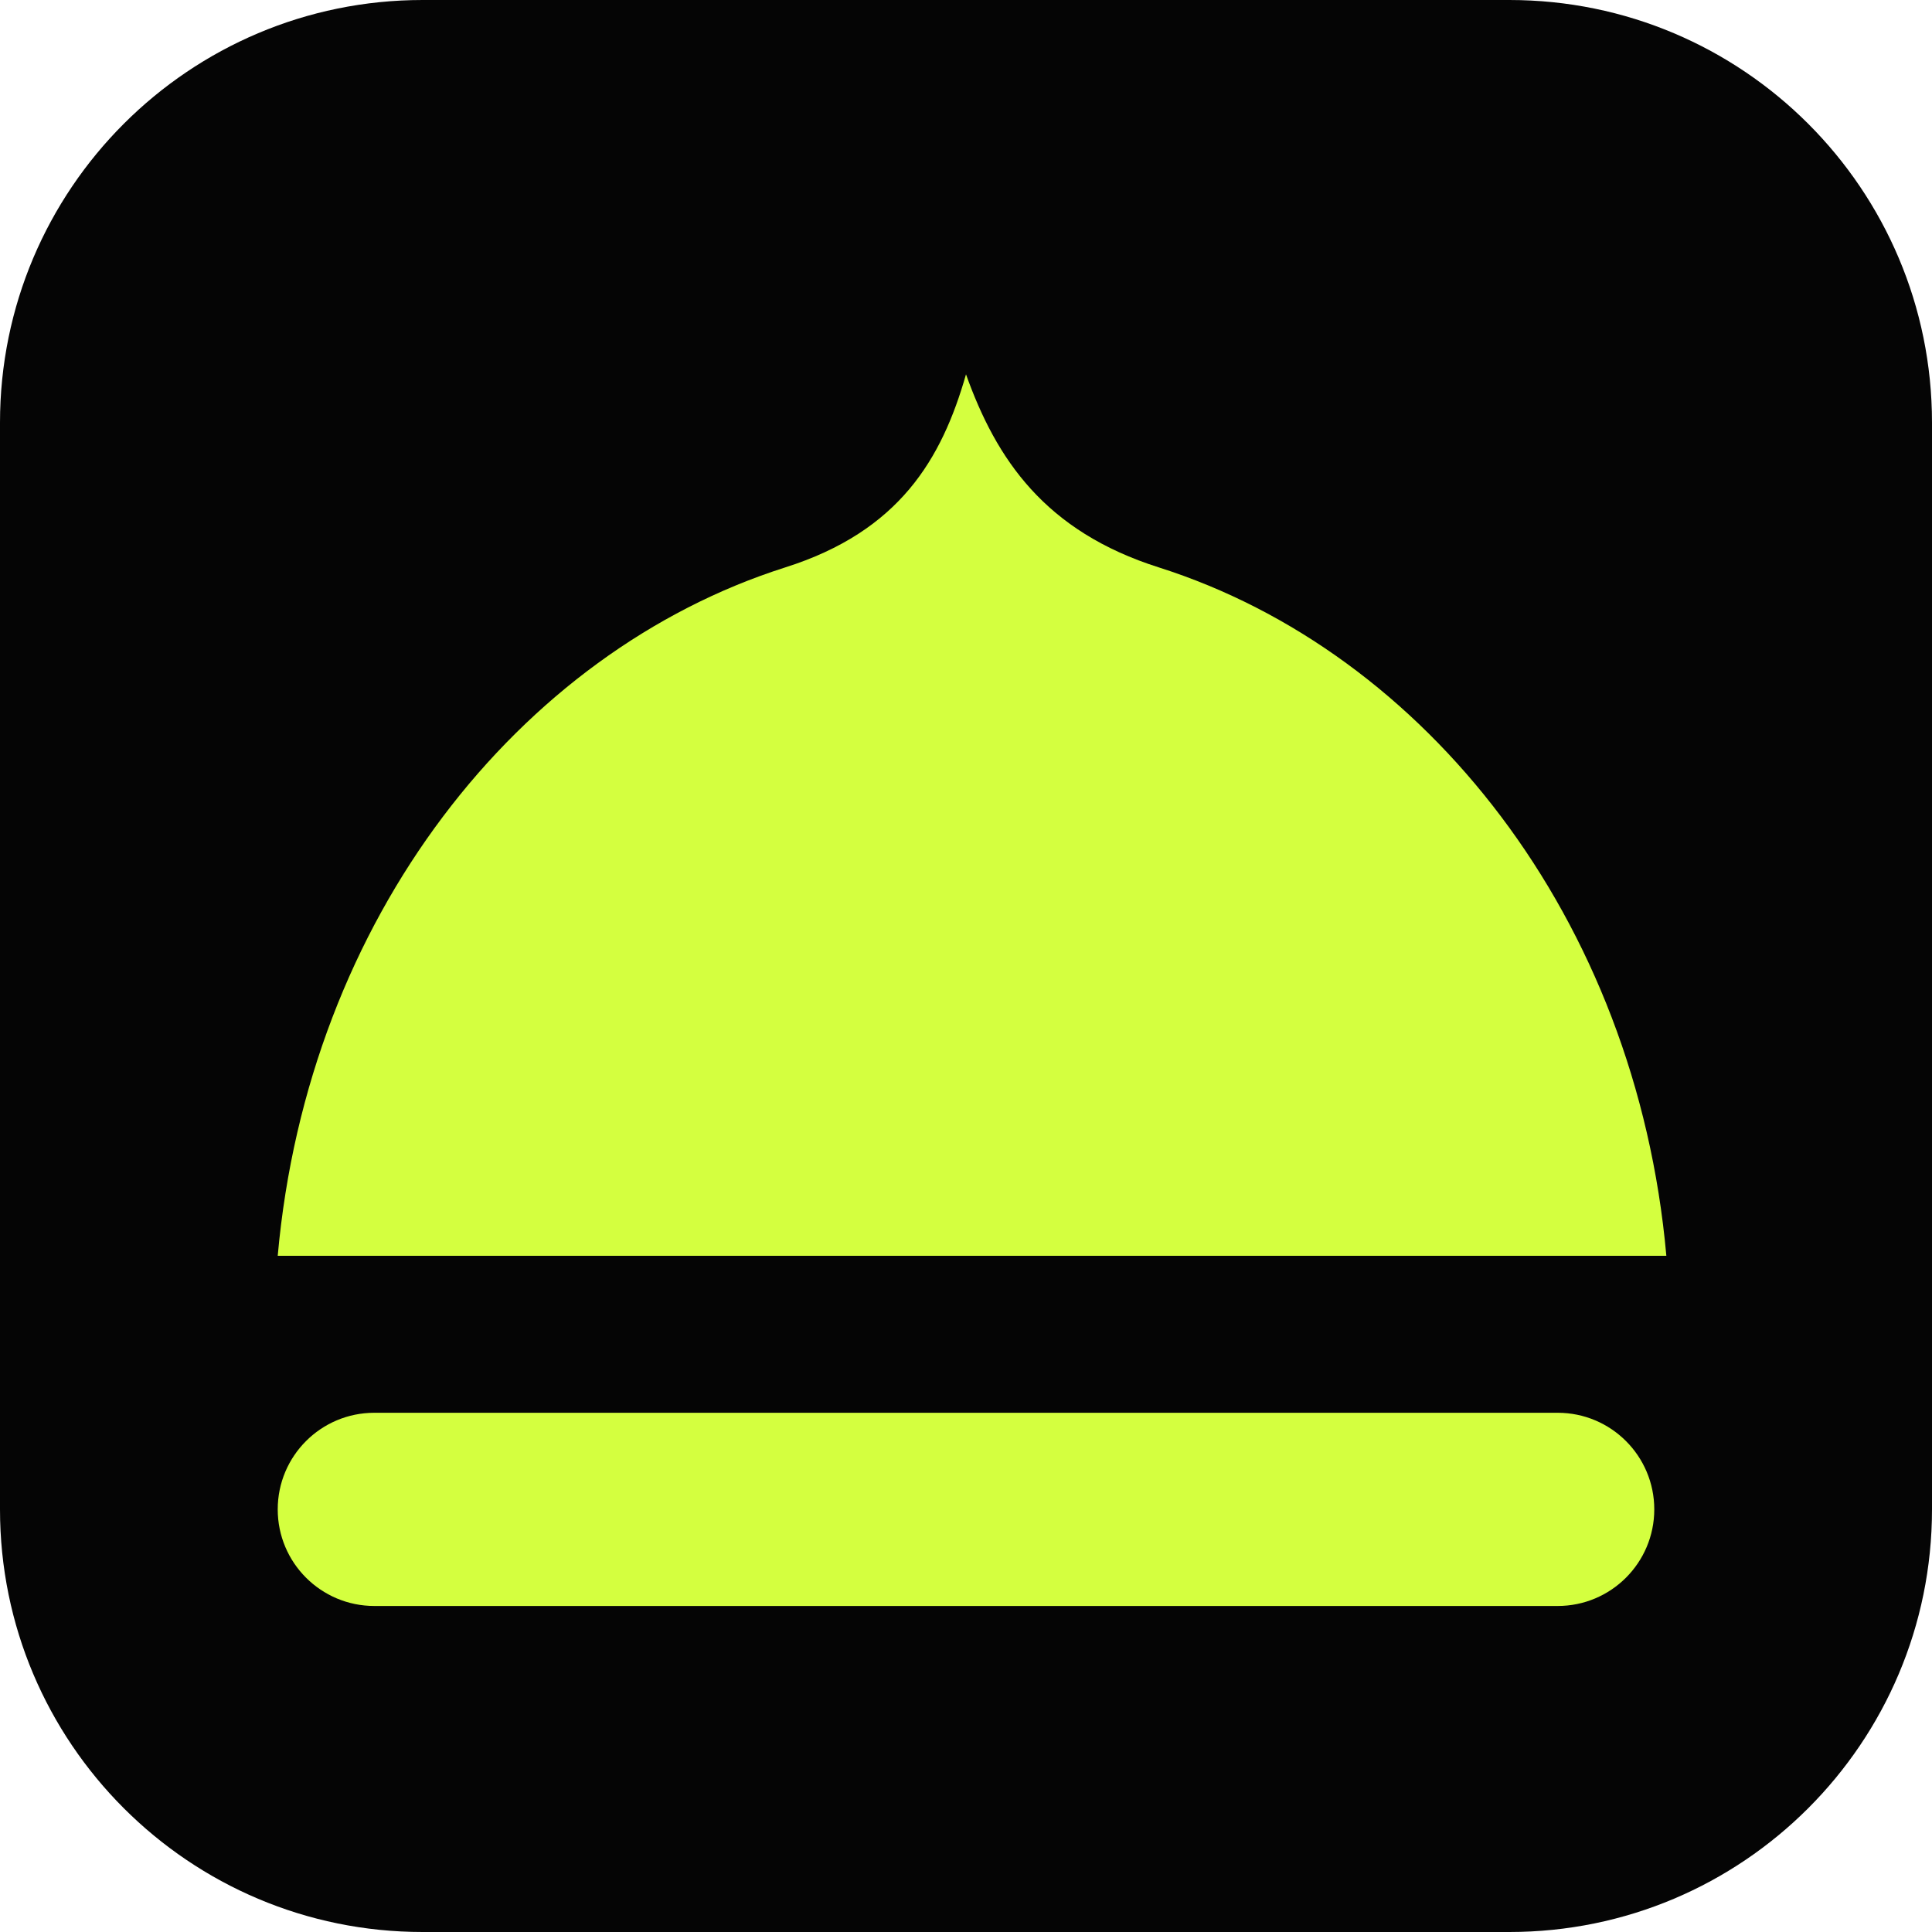
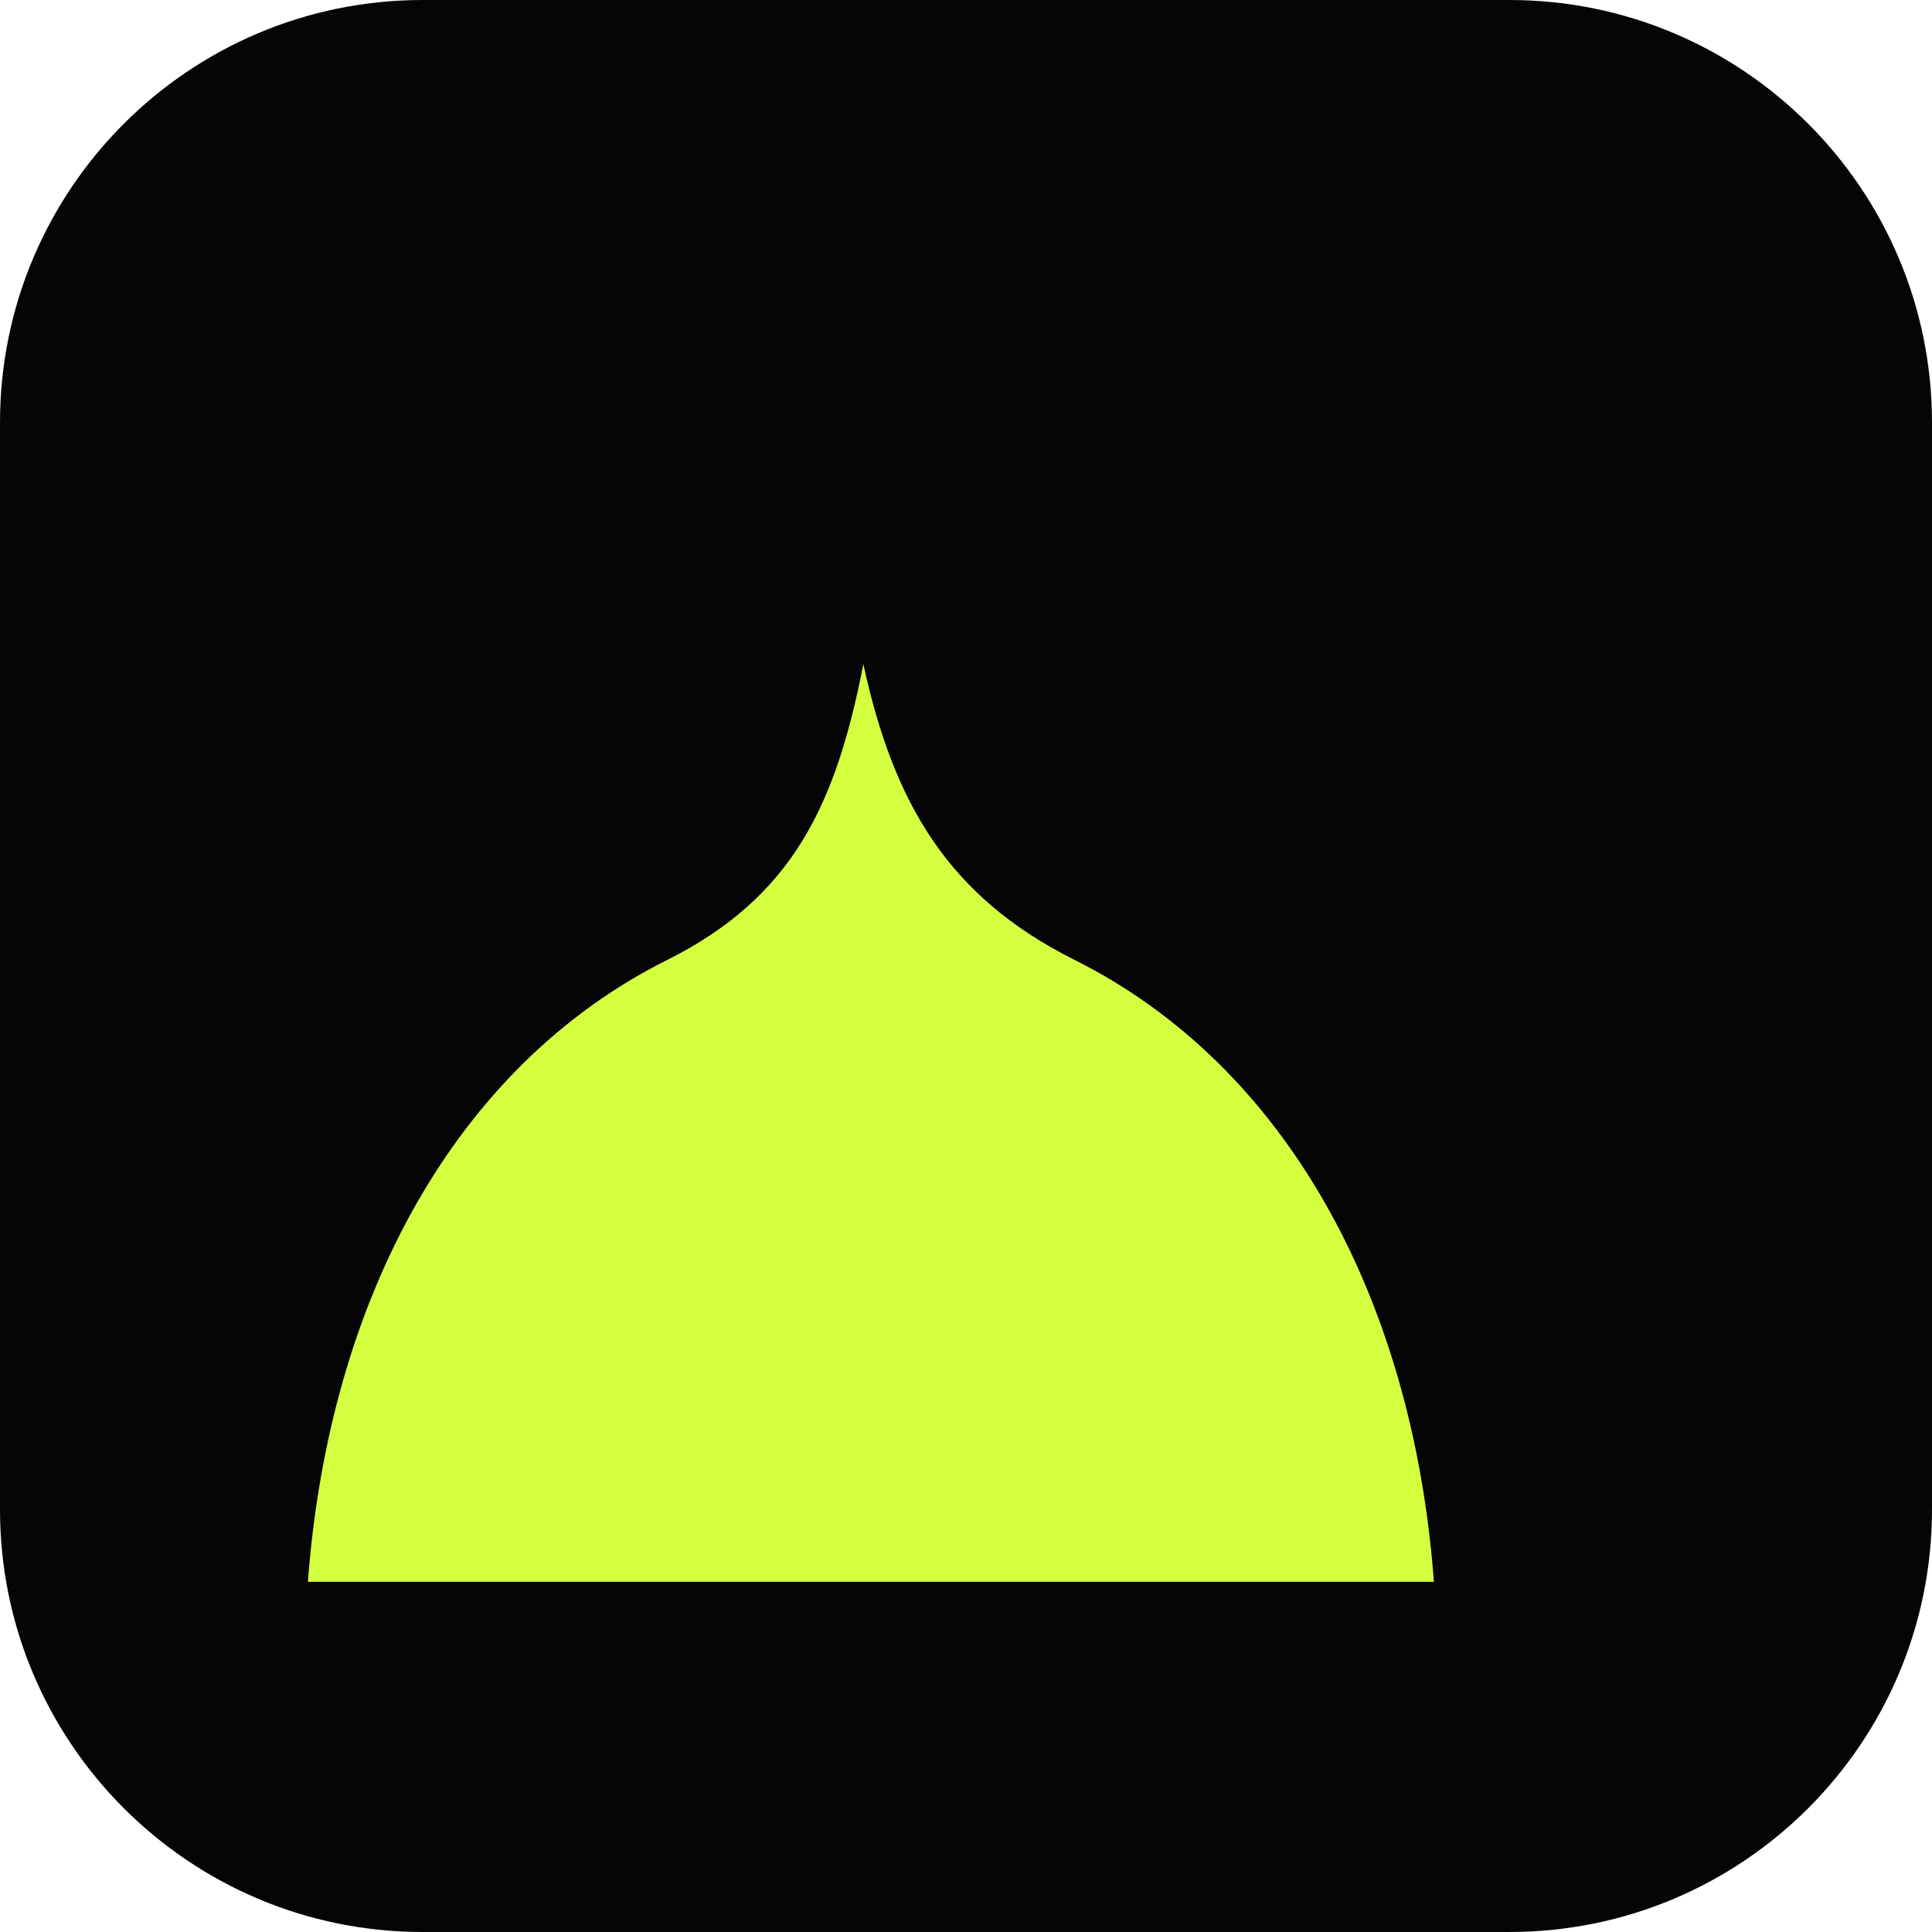
- <svg xmlns="http://www.w3.org/2000/svg" viewBox="0 0 64 64" width="64" height="64">
-   <rect width="64" height="64" rx="14" fill="#050505" />
-   <g fill="#D4FF3F">
-     <path d="M9.2 41.6c1-11.2 8-20 16.8-22.8 3.8-1.2 5.2-3.6 6-6.4 1 2.8 2.6 5.2 6.4 6.4 8.8 2.8 15.8 11.6 16.8 22.8z" />
-     <rect x="9.2" y="46.8" width="45.6" height="6.4" rx="3.2" />
-   </g>
+ <svg xmlns="http://www.w3.org/2000/svg" viewBox="0 0 32 32" width="64" height="64">
+   <rect width="32" height="32" rx="7" fill="#050505" />
+   <path fill="#D4FF3F" d="M5.1 26.2c.35-4.7 2.45-8.55 5.95-10.3 2.1-1.05 2.8-2.6 3.25-4.9.5 2.3 1.4 3.85 3.5 4.9 3.5 1.75 5.6 5.6 5.95 10.3H5.1Z" />
</svg>
